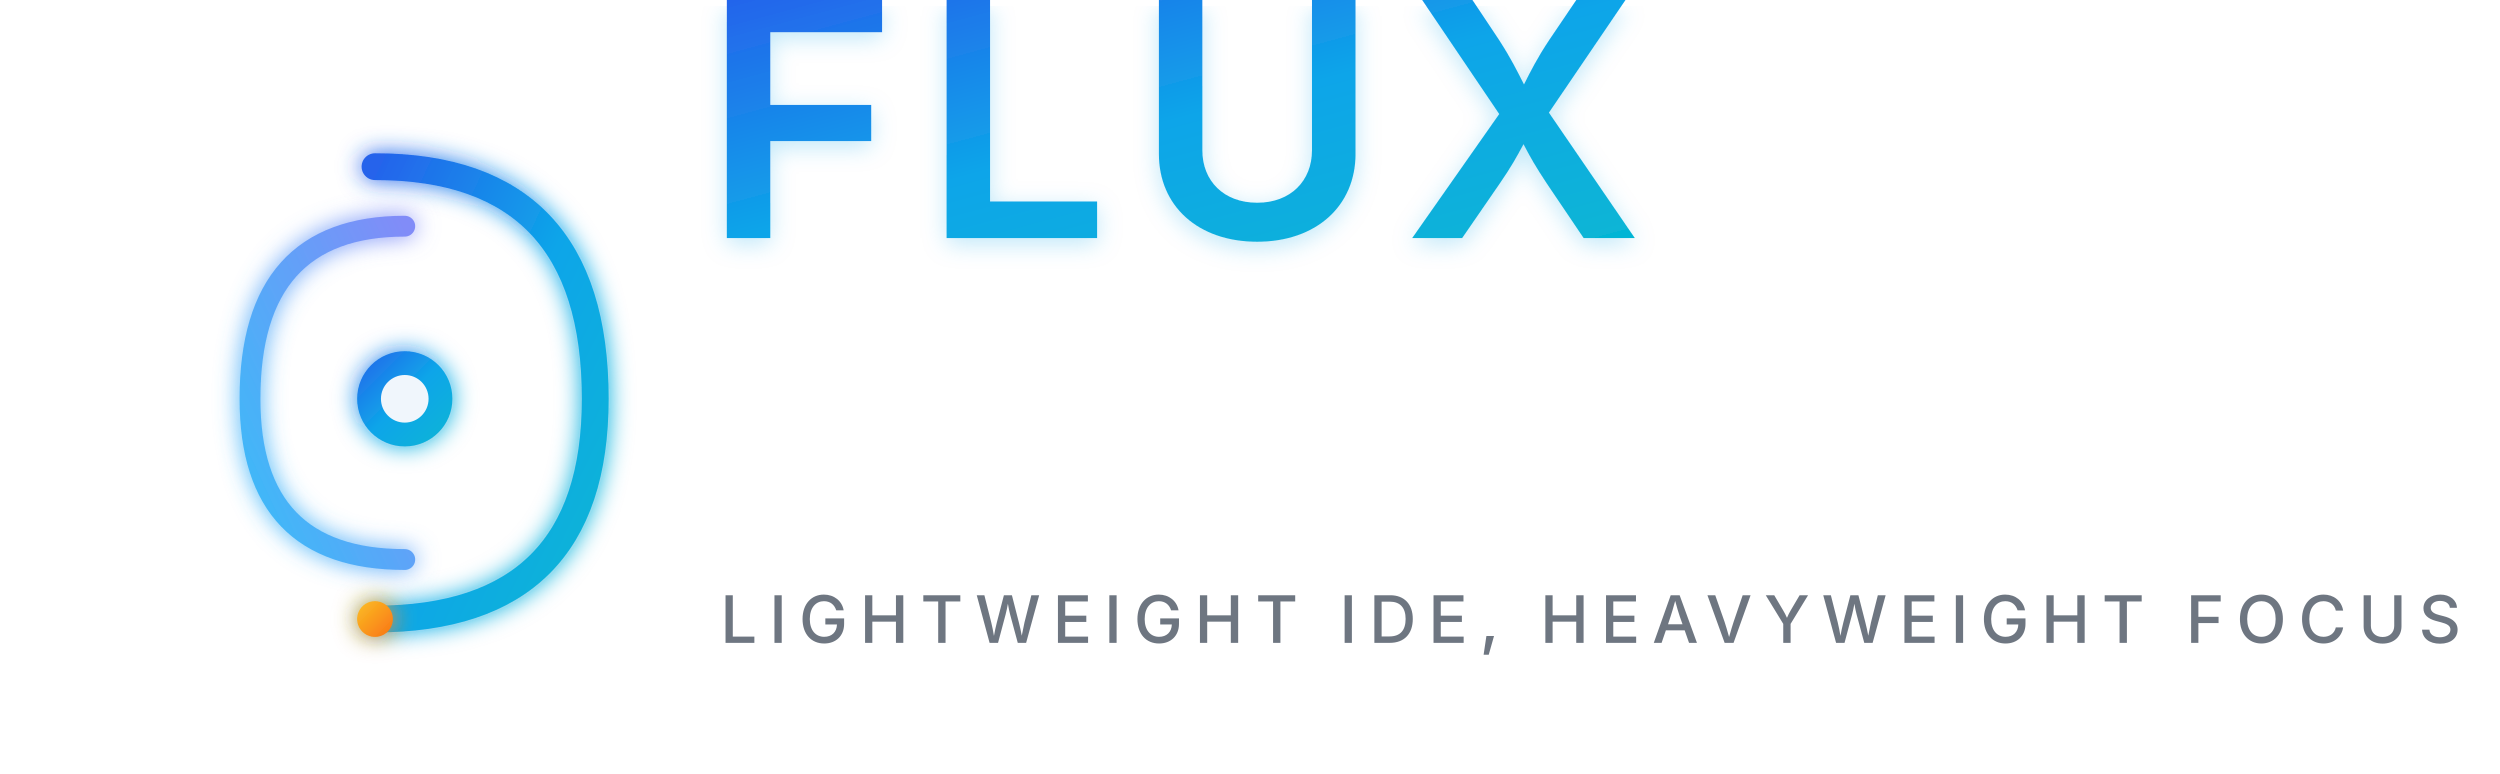
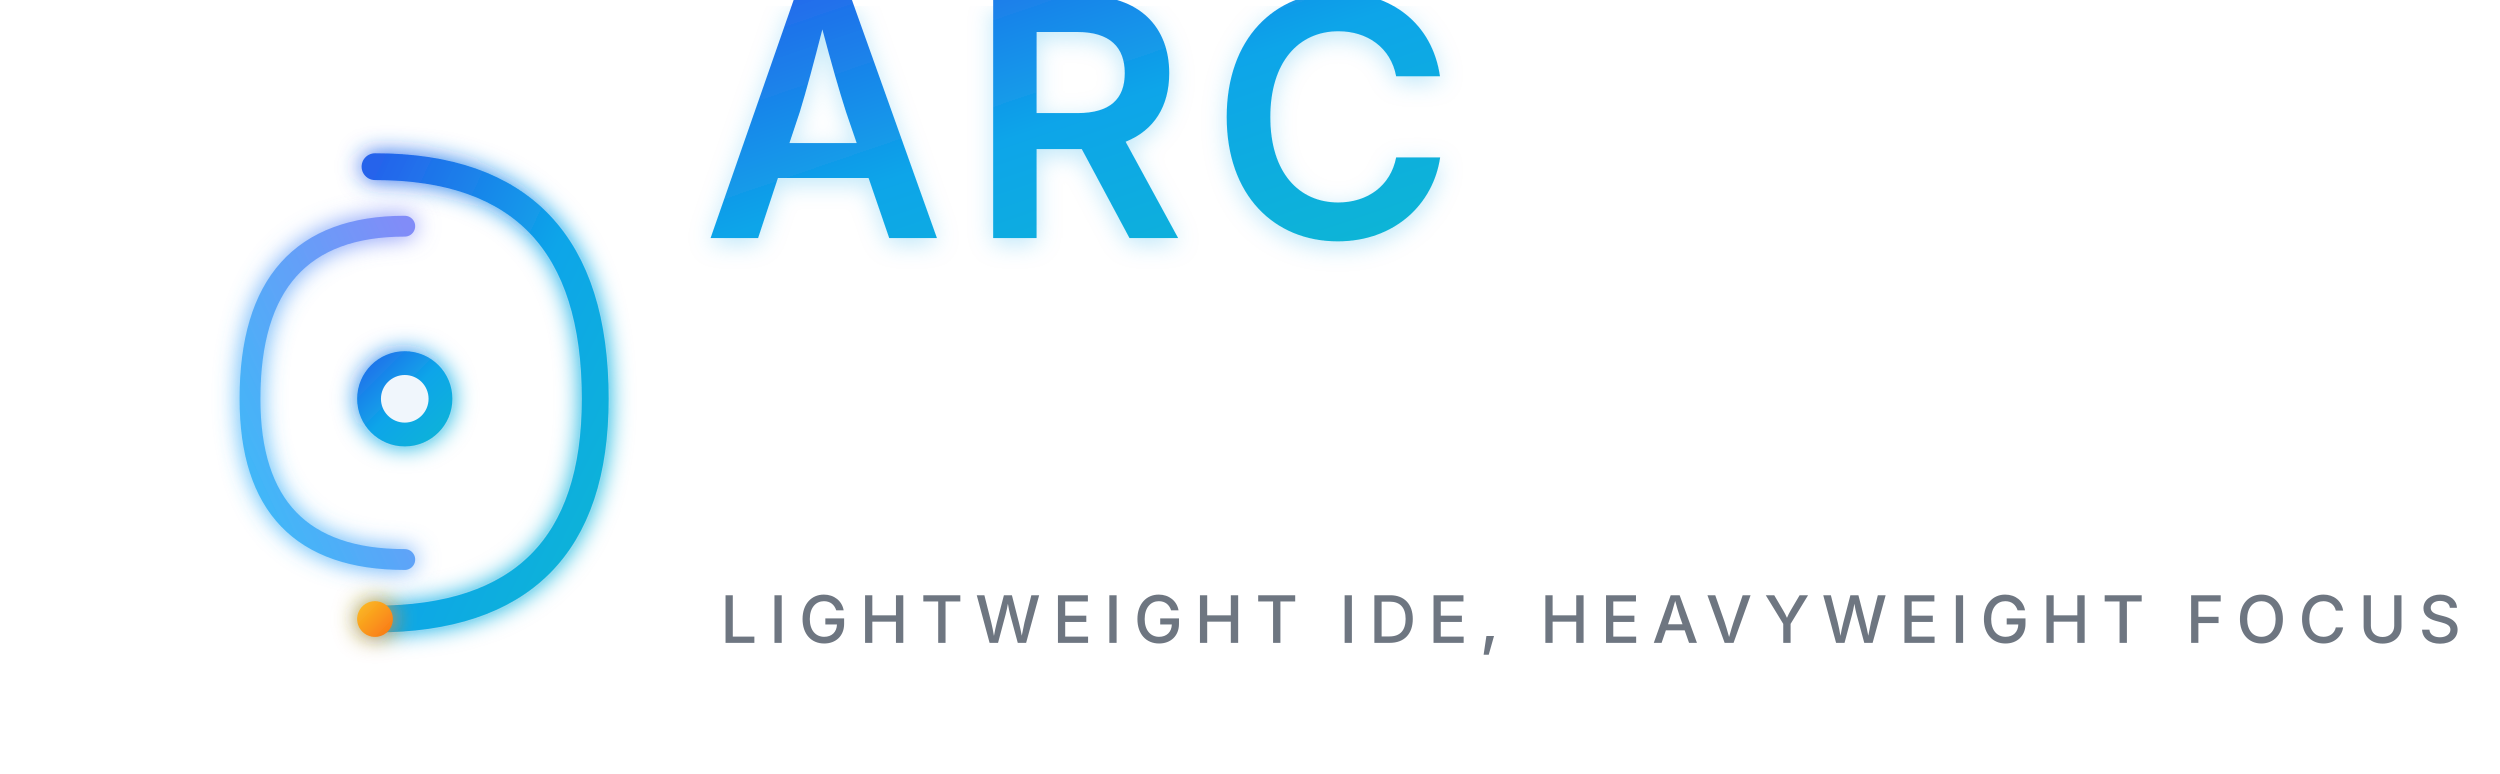
<svg xmlns="http://www.w3.org/2000/svg" viewBox="0 0 420 130">
  <defs>
-     <linearGradient id="fluxGradient" x1="0%" y1="0%" x2="100%" y2="100%">
+     <linearGradient id="arcGradient" x1="0%" y1="0%" x2="100%" y2="100%">
      <stop offset="0%" stop-color="#2563EB" />
      <stop offset="50%" stop-color="#0EA5E9" />
      <stop offset="100%" stop-color="#06B6D4" />
    </linearGradient>
    <linearGradient id="accentGradient" x1="0%" y1="100%" x2="100%" y2="0%">
      <stop offset="0%" stop-color="#38BDF8" />
      <stop offset="100%" stop-color="#818CF8" />
    </linearGradient>
    <linearGradient id="sparkGradient" x1="0%" y1="0%" x2="100%" y2="100%">
      <stop offset="0%" stop-color="#FBBF24" />
      <stop offset="100%" stop-color="#F97316" />
    </linearGradient>
    <filter id="glow" x="-50%" y="-50%" width="200%" height="200%">
      <feGaussianBlur stdDeviation="2" result="coloredBlur" />
      <feMerge>
        <feMergeNode in="coloredBlur" />
        <feMergeNode in="SourceGraphic" />
      </feMerge>
    </filter>
    <filter id="shadow" x="-20%" y="-20%" width="140%" height="140%">
      <feDropShadow dx="0" dy="1" stdDeviation="2" flood-color="#0EA5E9" flood-opacity="0.25" />
    </filter>
    <filter id="sparkGlow" x="-100%" y="-100%" width="300%" height="300%">
      <feGaussianBlur stdDeviation="2" result="blur" />
      <feMerge>
        <feMergeNode in="blur" />
        <feMergeNode in="SourceGraphic" />
      </feMerge>
    </filter>
  </defs>
  <g transform="translate(20, 20)">
-     <path d="M43 8 Q80 8 80 47 Q80 84 43 84" fill="none" stroke="url(#fluxGradient)" stroke-width="4.5" stroke-linecap="round" filter="url(#glow)" />
+     <path d="M43 8 Q80 8 80 47 Q80 84 43 84" fill="none" stroke="url(#arcGradient)" stroke-width="4.5" stroke-linecap="round" filter="url(#glow)" />
    <path d="M48 18 Q22 18 22 47 Q22 74 48 74" fill="none" stroke="url(#accentGradient)" stroke-width="3.5" stroke-linecap="round" filter="url(#glow)" />
-     <circle cx="48" cy="47" r="8" fill="url(#fluxGradient)" filter="url(#glow)" />
+     <circle cx="48" cy="47" r="8" fill="url(#arcGradient)" filter="url(#glow)" />
    <circle cx="48" cy="47" r="4" fill="#F0F6FC" />
    <circle cx="43" cy="84" r="3" fill="url(#sparkGradient)" filter="url(#sparkGlow)" />
  </g>
  <g transform="translate(118, 40)" filter="url(#shadow)">
-     <text font-family="'SF Pro Display', 'Inter', 'Segoe UI', system-ui, sans-serif" font-size="56" font-weight="600" letter-spacing="4" fill="url(#fluxGradient)">
-       <tspan>FLUX</tspan>
+     <text font-family="'SF Pro Display', 'Inter', 'Segoe UI', system-ui, sans-serif" font-size="56" font-weight="600" letter-spacing="4" fill="url(#arcGradient)">
+       <tspan>ARC</tspan>
    </text>
  </g>
  <text x="121" y="108" font-family="'SF Pro Text', 'Inter', 'Segoe UI', system-ui, sans-serif" font-size="11" font-weight="500" letter-spacing="2" fill="#6E7681">
    LIGHTWEIGHT IDE, HEAVYWEIGHT FOCUS
  </text>
</svg>
